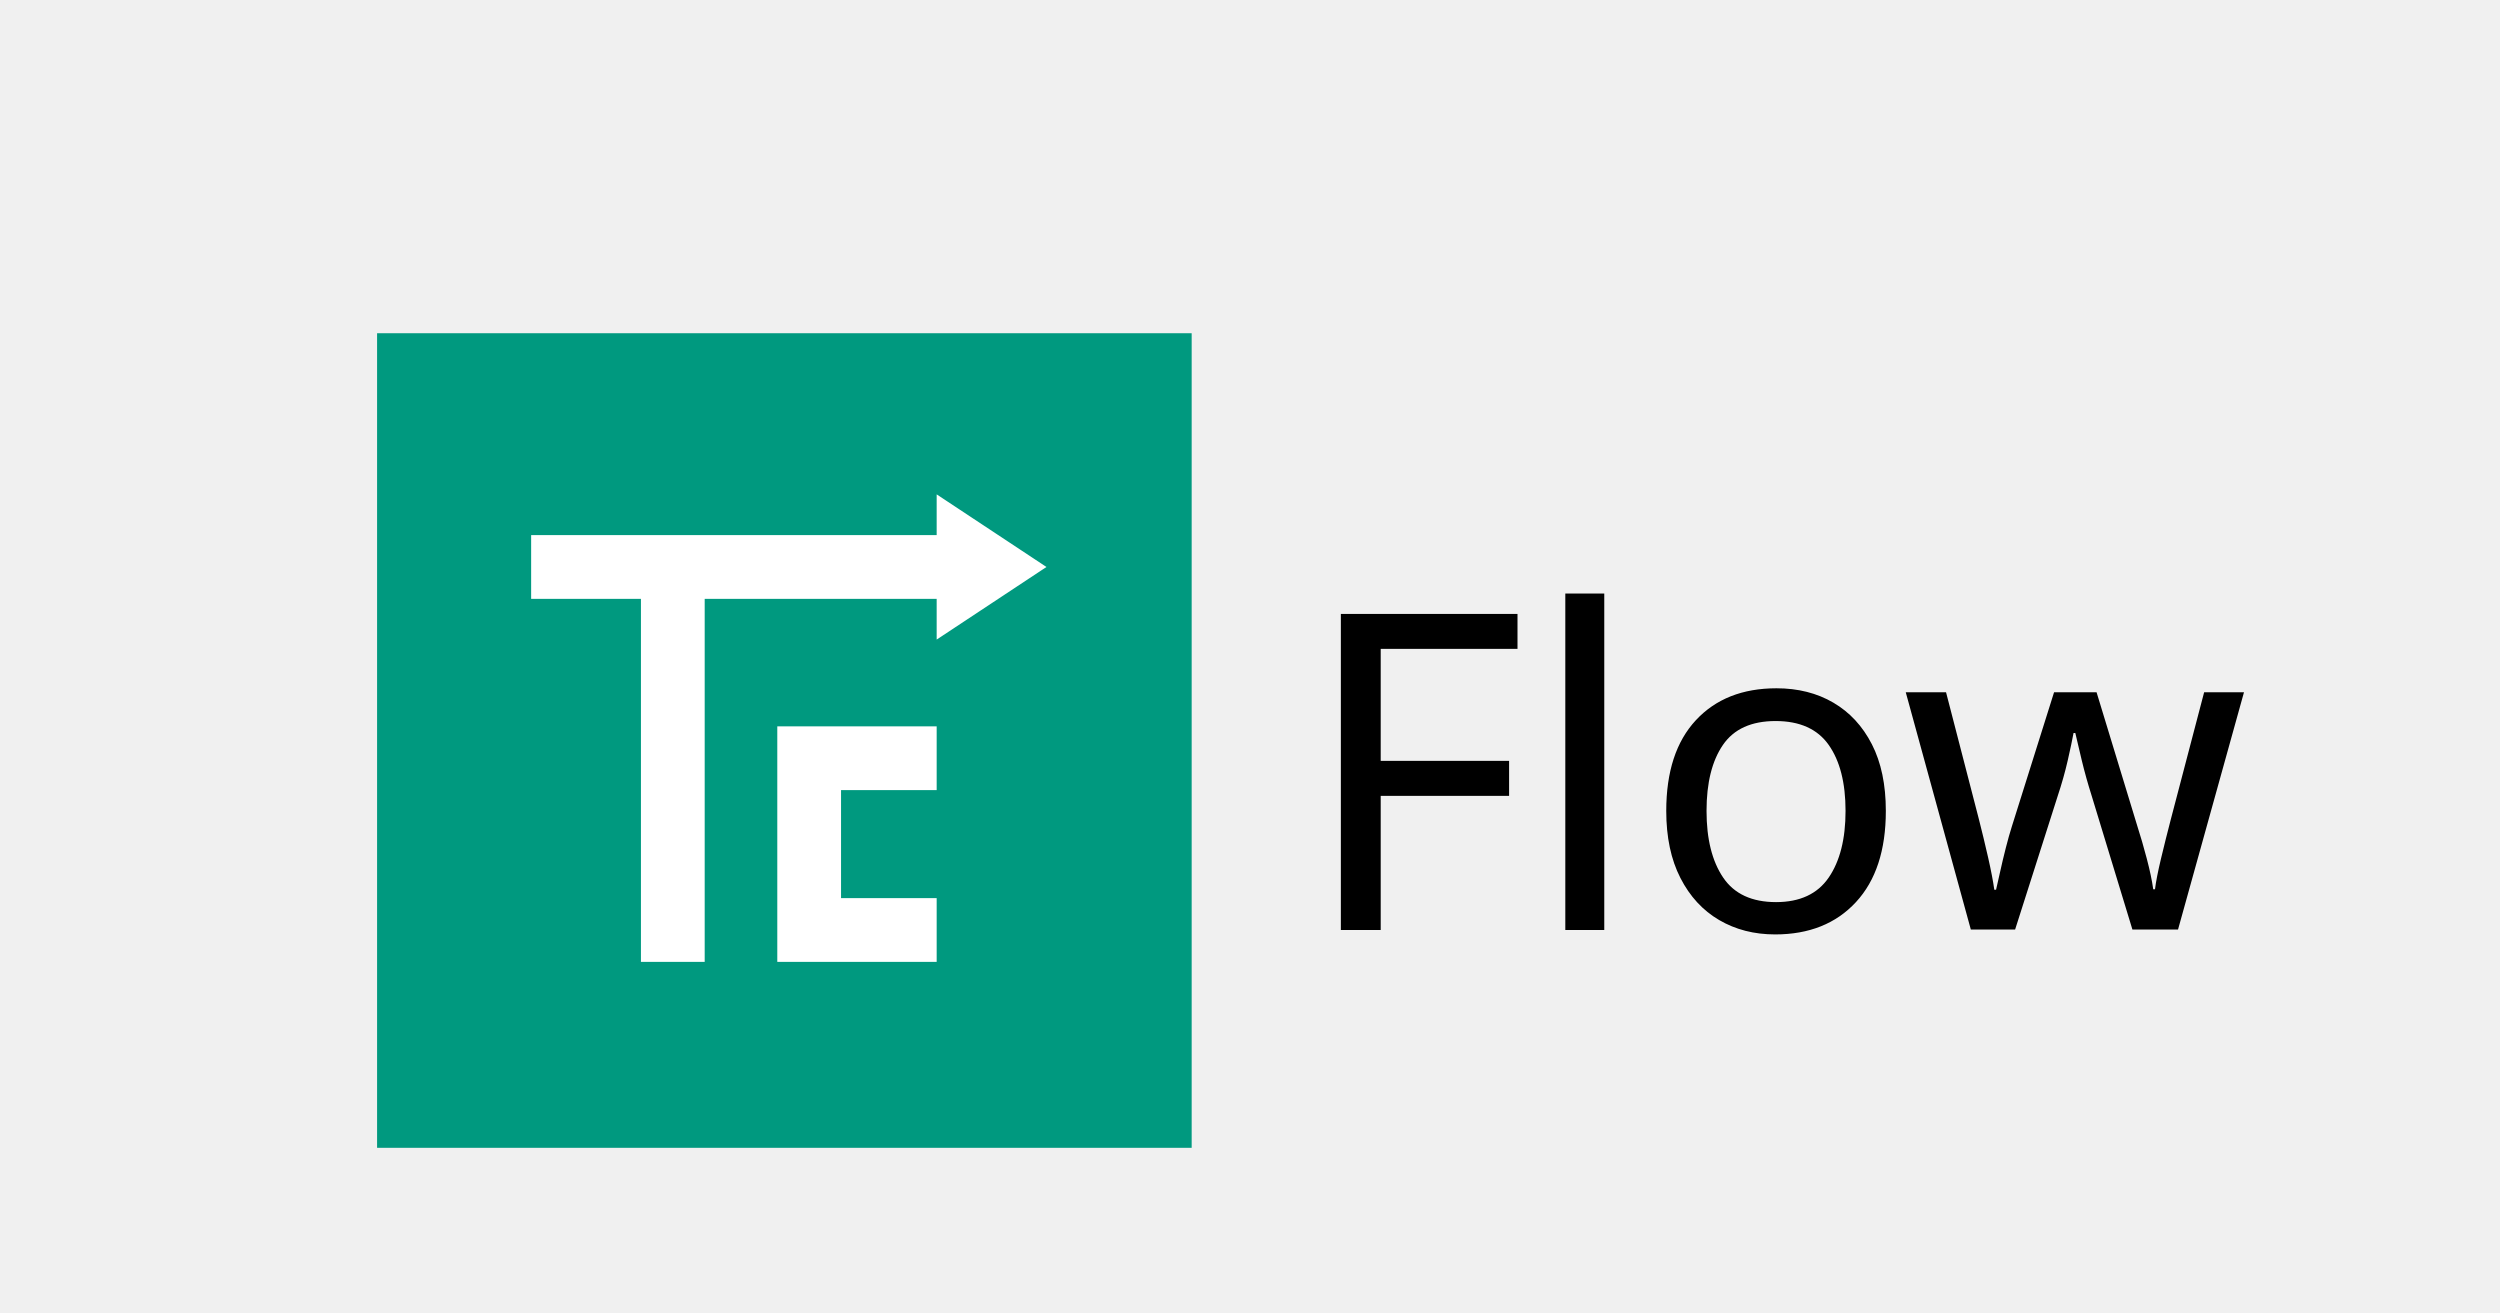
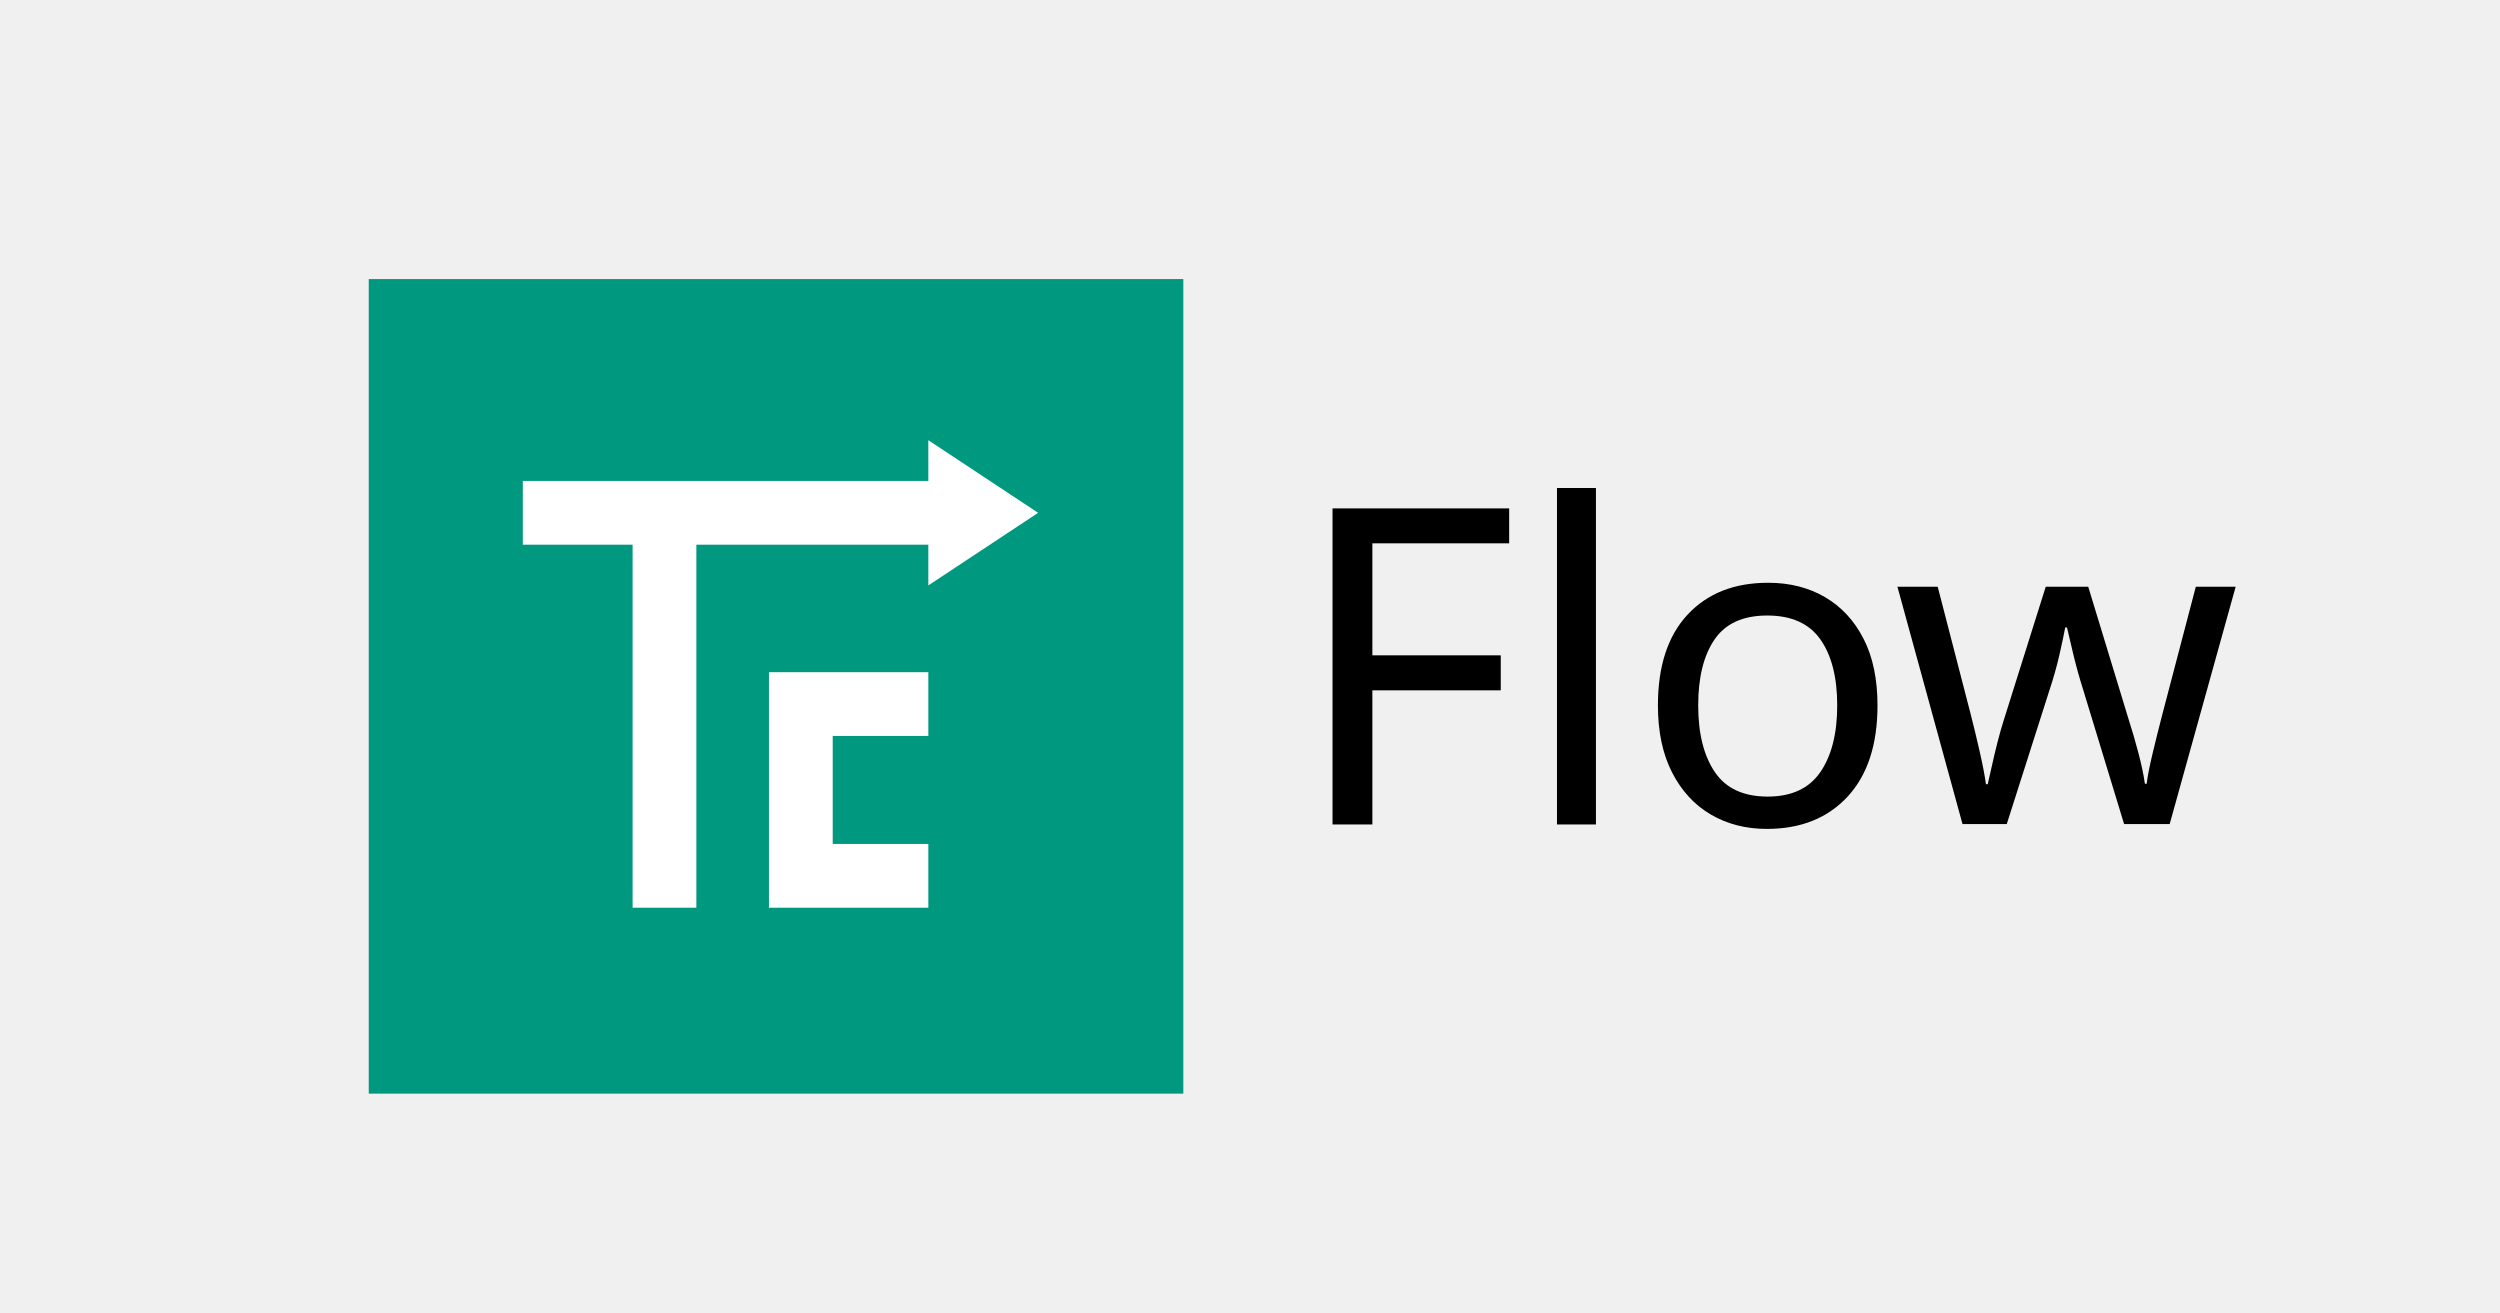
<svg xmlns="http://www.w3.org/2000/svg" viewBox="0 0 1200 630">
  <defs>
    <style>
    .text {
      fill: #000000;
    }
    @media (prefers-color-scheme: dark) {
      .text {
        fill: #FFFFFF;
      }
    }
    </style>
  </defs>
-   <g transform="translate(164, 120) scale(0.85)">
+   <g transform="translate(160, 94) scale(0.85)">
    <g id="icono-original">
      <rect x="20" y="47" width="460" height="460" fill="#00997F" />
      <g fill="#FFFFFF">
        <g fill="none" stroke="#FFFFFF" stroke-width="36" stroke-linecap="square" stroke-linejoin="miter">
          <path d="M125 179 H342" />
          <path d="M187 197 V384" />
          <path d="M318 287 H264 V384 H318" />
        </g>
        <path d="M336 138 L398 179 L336 220 Z" />
      </g>
    </g>
-     <text x="540" y="384" font-family="'Inter Variable', system-ui, sans-serif" font-size="250" font-weight="500" class="text">Flow</text>
+     <text x="540" y="355" font-family="'Inter Variable', system-ui, sans-serif" font-size="250" font-weight="500" class="text">Flow</text>
  </g>
</svg>
